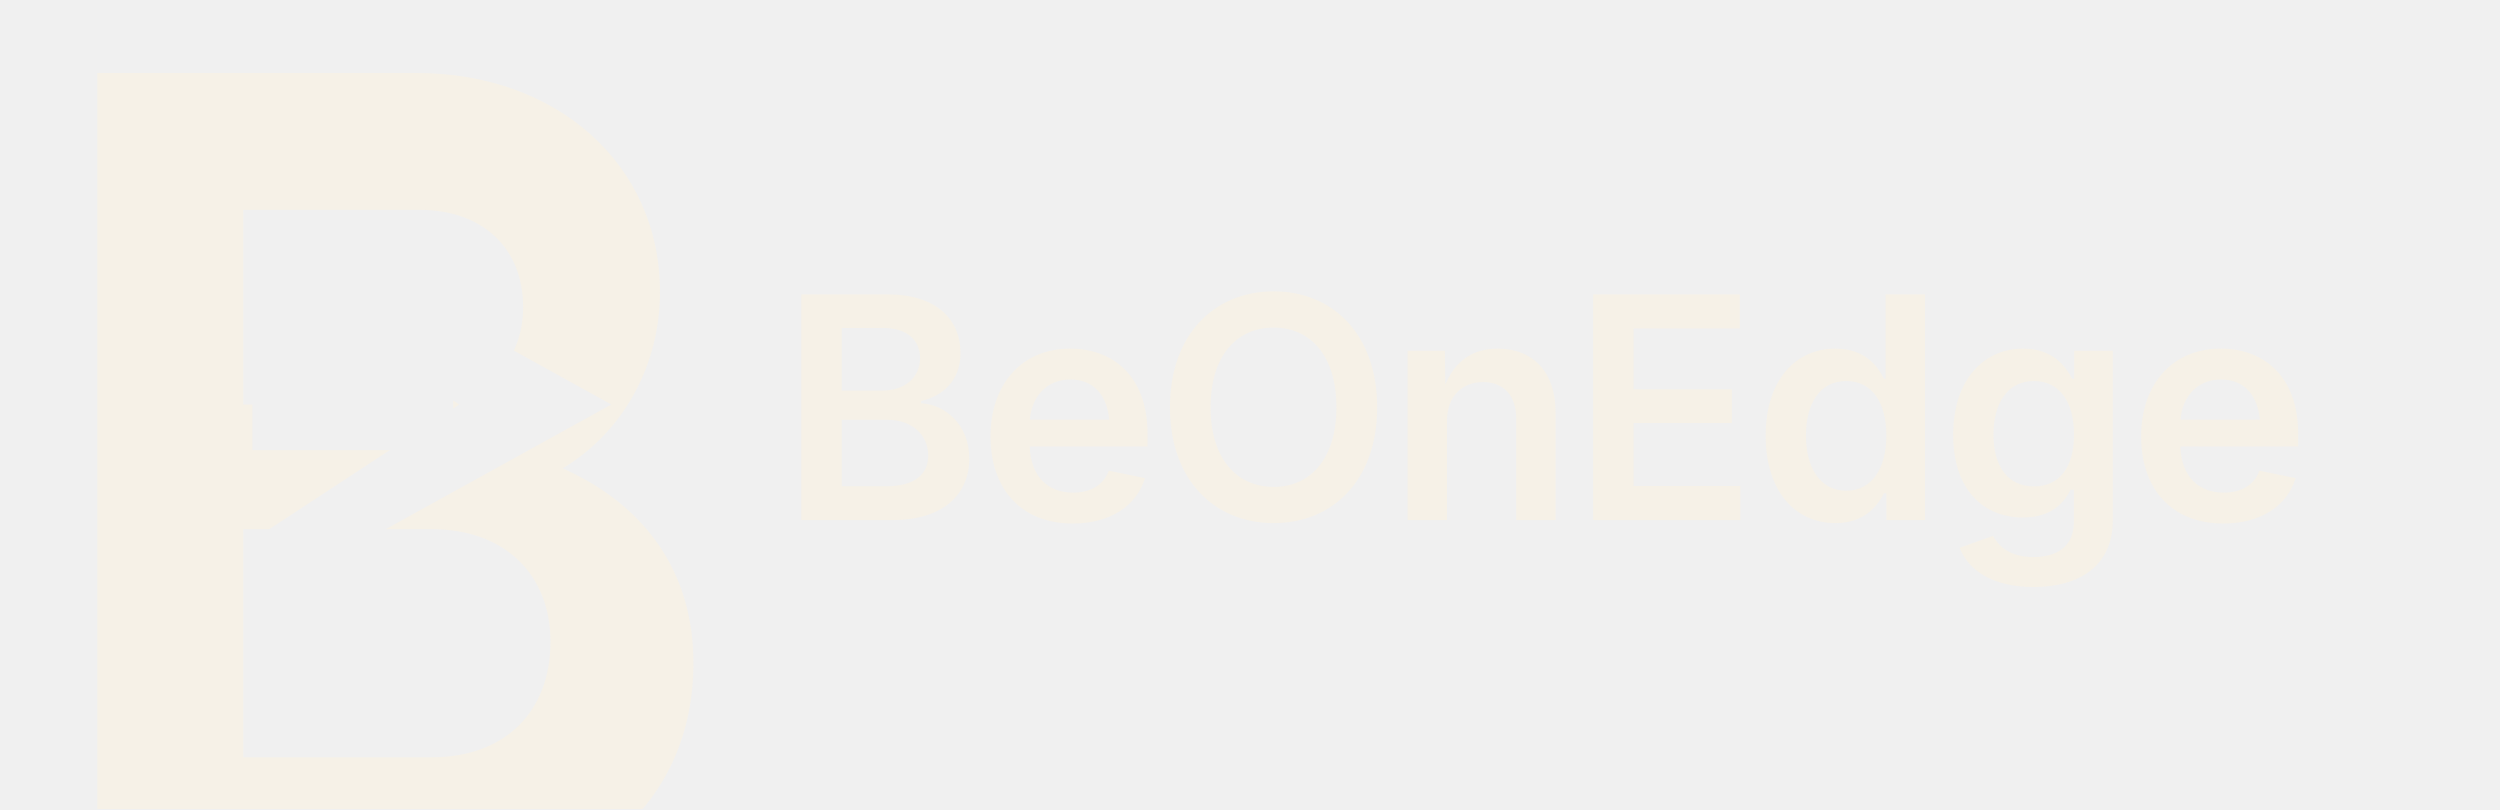
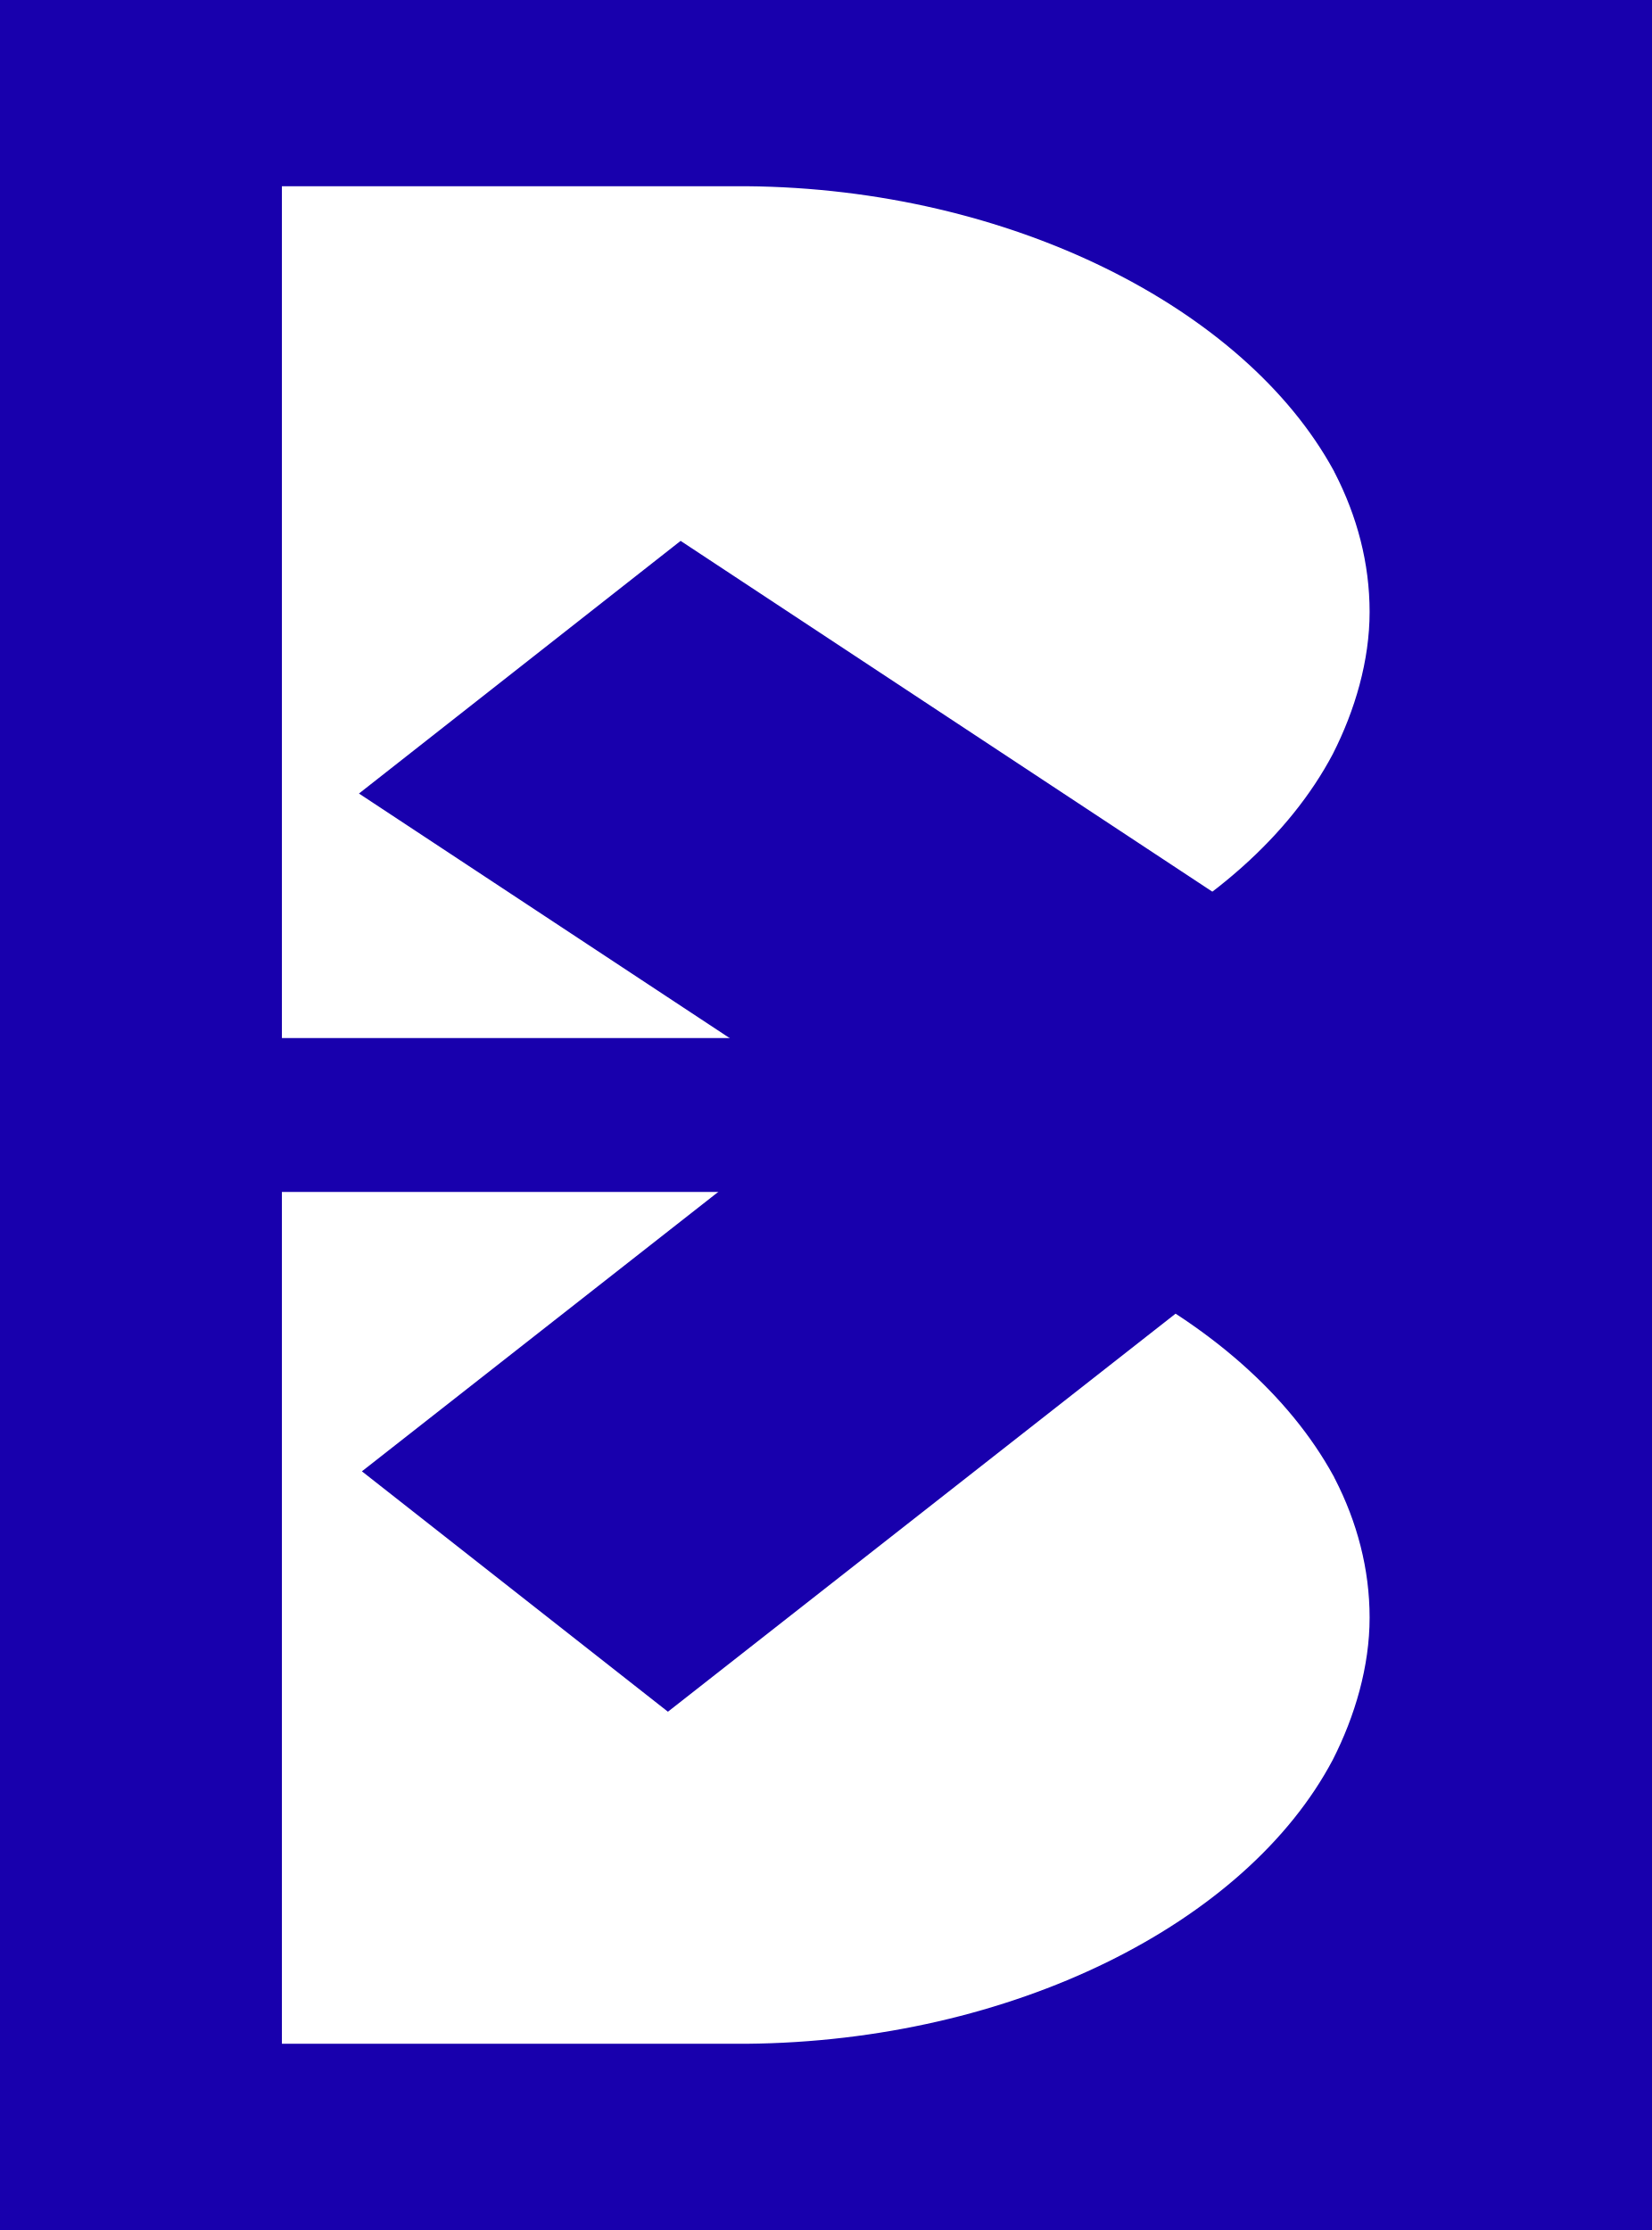
- <svg xmlns="http://www.w3.org/2000/svg" width="822" height="266" viewBox="0 0 822 266" role="img" aria-label="BeOnEdge">
+ <svg xmlns="http://www.w3.org/2000/svg" width="800" viewBox="258.988 105.645 292.122 598.707" height="1080" version="1.1">
  <defs>
-     <mask id="beonedge-logo-cutout-dark">
-       <rect width="240" height="266" fill="#fff" />
-       <path fill="#000" d="M87 91h38l76 42-76 42H87l64-42-64-42Z" />
-       <path fill="#000" d="M83 118h66v30H83z" />
-     </mask>
+     <clipPath id="a">
+       <path d="M258.988 155.645H551.11v228.69H258.99Zm0 0" />
+     </clipPath>
+     <clipPath id="b">
+       <path d="M541.14 308.066c5.962 -11.726 9.872 -25.054 9.872 -38.136s-3.356 -25.672 -9.313 -37.274c-0.187 -0.246 -0.187 -0.492 -0.375 -0.738 -23.84 -43.566 -86.793 -75.656 -157.5 -76.273H258.988v228.69H383.73c71.176 -0.616 134.13 -32.21 157.41 -76.269m0 0" />
+     </clipPath>
+     <clipPath id="d">
+       <path d="M0.988 0.645H293.04v228.69H0.99Zm0 0" />
+     </clipPath>
+     <clipPath id="e">
+       <path d="M283.14 153.066c5.962 -11.726 9.872 -25.054 9.872 -38.136s-3.356 -25.672 -9.313 -37.274c-0.187 -0.246 -0.187 -0.492 -0.375 -0.738 -23.84 -43.566 -86.793 -75.656 -157.5 -76.273H0.988v228.69H125.73c71.176 -0.616 134.13 -32.21 157.41 -76.269m0 0" />
+     </clipPath>
+     <clipPath id="c">
+       <path d="M0 0h294v230H0z" />
+     </clipPath>
+     <clipPath id="f">
+       <path d="M258.988 425.66H551.11v228.692H258.99Zm0 0" />
+     </clipPath>
+     <clipPath id="g">
+       <path d="M541.14 578.082c5.962 -11.727 9.872 -25.055 9.872 -38.137s-3.356 -25.672 -9.313 -37.273c-0.187 -0.246 -0.187 -0.492 -0.375 -0.738 -23.84 -43.567 -86.793 -75.657 -157.5 -76.274H258.988v228.692H383.73c71.176 -0.618 134.13 -32.211 157.41 -76.27m0 0" />
+     </clipPath>
+     <clipPath id="i">
+       <path d="M0.988 0.66H293.04v228.692H0.99Zm0 0" />
+     </clipPath>
+     <clipPath id="j">
+       <path d="M283.14 153.082c5.962 -11.727 9.872 -25.055 9.872 -38.137s-3.356 -25.672 -9.313 -37.273c-0.187 -0.246 -0.187 -0.492 -0.375 -0.738 -23.84 -43.567 -86.793 -75.657 -157.5 -76.274H0.988v228.692H125.73c71.176 -0.618 134.13 -32.211 157.41 -76.27m0 0" />
+     </clipPath>
+     <clipPath id="h">
+       <path d="M0 0h294v230H0z" />
+     </clipPath>
+     <clipPath id="k">
+       <path d="M279 250h252v178H279Zm0 0" />
+     </clipPath>
+     <clipPath id="l">
+       <path d="m279.68 318.691 135.3 -106.28L530.395 359.34 395.094 465.617Zm0 0" />
+     </clipPath>
+     <clipPath id="m">
+       <path d="m366.035 250.86 -86.355 67.83 164.289 108.391 86.355 -67.832Zm0 0" />
+     </clipPath>
+     <clipPath id="o">
+       <path d="M0.602 0.8h250.796v176.4H0.602Zm0 0" />
+     </clipPath>
+     <clipPath id="p">
+       <path d="m0.68 68.691 135.3 -106.28L251.395 109.34 116.094 215.617Zm0 0" />
+     </clipPath>
+     <clipPath id="q">
+       <path d="M87.035 0.86 0.68 68.69l164.289 108.391 86.355 -67.832Zm0 0" />
+     </clipPath>
+     <clipPath id="n">
+       <path d="M0 0h252v178H0z" />
+     </clipPath>
+     <clipPath id="r">
+       <path d="M267 366h276v201H267Zm0 0" />
+     </clipPath>
+     <clipPath id="s">
+       <path d="m381.715 324.746 160.387 99.73 -114.145 183.567 -160.383 -99.73Zm0 0" />
+     </clipPath>
+     <clipPath id="t">
+       <path d="m448.434 366.234 93.668 58.243 -180.54 141.562 -93.667 -58.242Zm0 0" />
+     </clipPath>
+     <clipPath id="v">
+       <path d="M0.84 0h274.32v200.16H0.84Zm0 0" />
+     </clipPath>
+     <clipPath id="w">
+       <path d="m114.715 -41.254 160.387 99.73 -114.145 183.567L0.574 142.313Zm0 0" />
+     </clipPath>
+     <clipPath id="x">
+       <path d="m181.434 0.234 93.668 58.243 -180.54 141.562L0.895 141.797Zm0 0" />
+     </clipPath>
+     <clipPath id="u">
+       <path d="M0 0h276v201H0z" />
+     </clipPath>
  </defs>
-   <path fill="#F6F1E7" mask="url(#beonedge-logo-cutout-dark)" fill-rule="evenodd" d="M32 24h105c46 0 80 30 80 72 0 24-12 46-32 58 27 12 43 34 43 64 0 46-35 76-86 76H32V24Zm48 45v64h58c20 0 34-13 34-32 0-20-14-32-34-32H80Zm0 105v75h62c24 0 39-15 39-38 0-22-15-37-39-37H80Z" />
-   <text x="256" y="171" fill="#F6F1E7" font-family="Inter, Avenir Next, Montserrat, Arial, sans-serif" font-size="102" font-weight="600" letter-spacing="-2">BeOnEdge</text>
+   <path fill="#fff" d="M-81 -81h972v972H-81z" />
+   <path fill="#1800ad" d="M-81 -81h972v972H-81z" />
+   <g clip-path="url(#a)">
+     <g clip-path="url(#b)">
+       <g clip-path="url(#c)" transform="translate(258 155)">
+         <g clip-path="url(#d)">
+           <g clip-path="url(#e)">
+             <path fill="#fff" d="M0.988 229.336V0.645H293.11v228.69Zm0 0" />
+           </g>
+         </g>
+       </g>
+     </g>
+   </g>
+   <g clip-path="url(#f)">
+     <g clip-path="url(#g)">
+       <g clip-path="url(#h)" transform="translate(258 425)">
+         <g clip-path="url(#i)">
+           <g clip-path="url(#j)">
+             <path fill="#fff" d="M0.988 229.352V0.66H293.11v228.692Zm0 0" />
+           </g>
+         </g>
+       </g>
+     </g>
+   </g>
+   <g clip-path="url(#k)">
+     <g clip-path="url(#l)">
+       <g clip-path="url(#m)">
+         <g clip-path="url(#n)" transform="translate(279 250)">
+           <g clip-path="url(#o)">
+             <g clip-path="url(#p)">
+               <g clip-path="url(#q)">
+                 <path fill="#1800ad" d="m0.68 68.691 135.3 -106.28L251.395 109.34 116.094 215.617Zm0 0" />
+               </g>
+             </g>
+           </g>
+         </g>
+       </g>
+     </g>
+   </g>
+   <g clip-path="url(#r)">
+     <g clip-path="url(#s)">
+       <g clip-path="url(#t)">
+         <g clip-path="url(#u)" transform="translate(259 375)">
+           <g clip-path="url(#v)">
+             <g clip-path="url(#w)">
+               <g clip-path="url(#x)">
+                 <path fill="#1800ad" d="m0.68 109.336 135.3 106.281 115.415 -146.93L116.094 -37.59Zm0 0" />
+               </g>
+             </g>
+           </g>
+         </g>
+       </g>
+     </g>
+   </g>
</svg>
